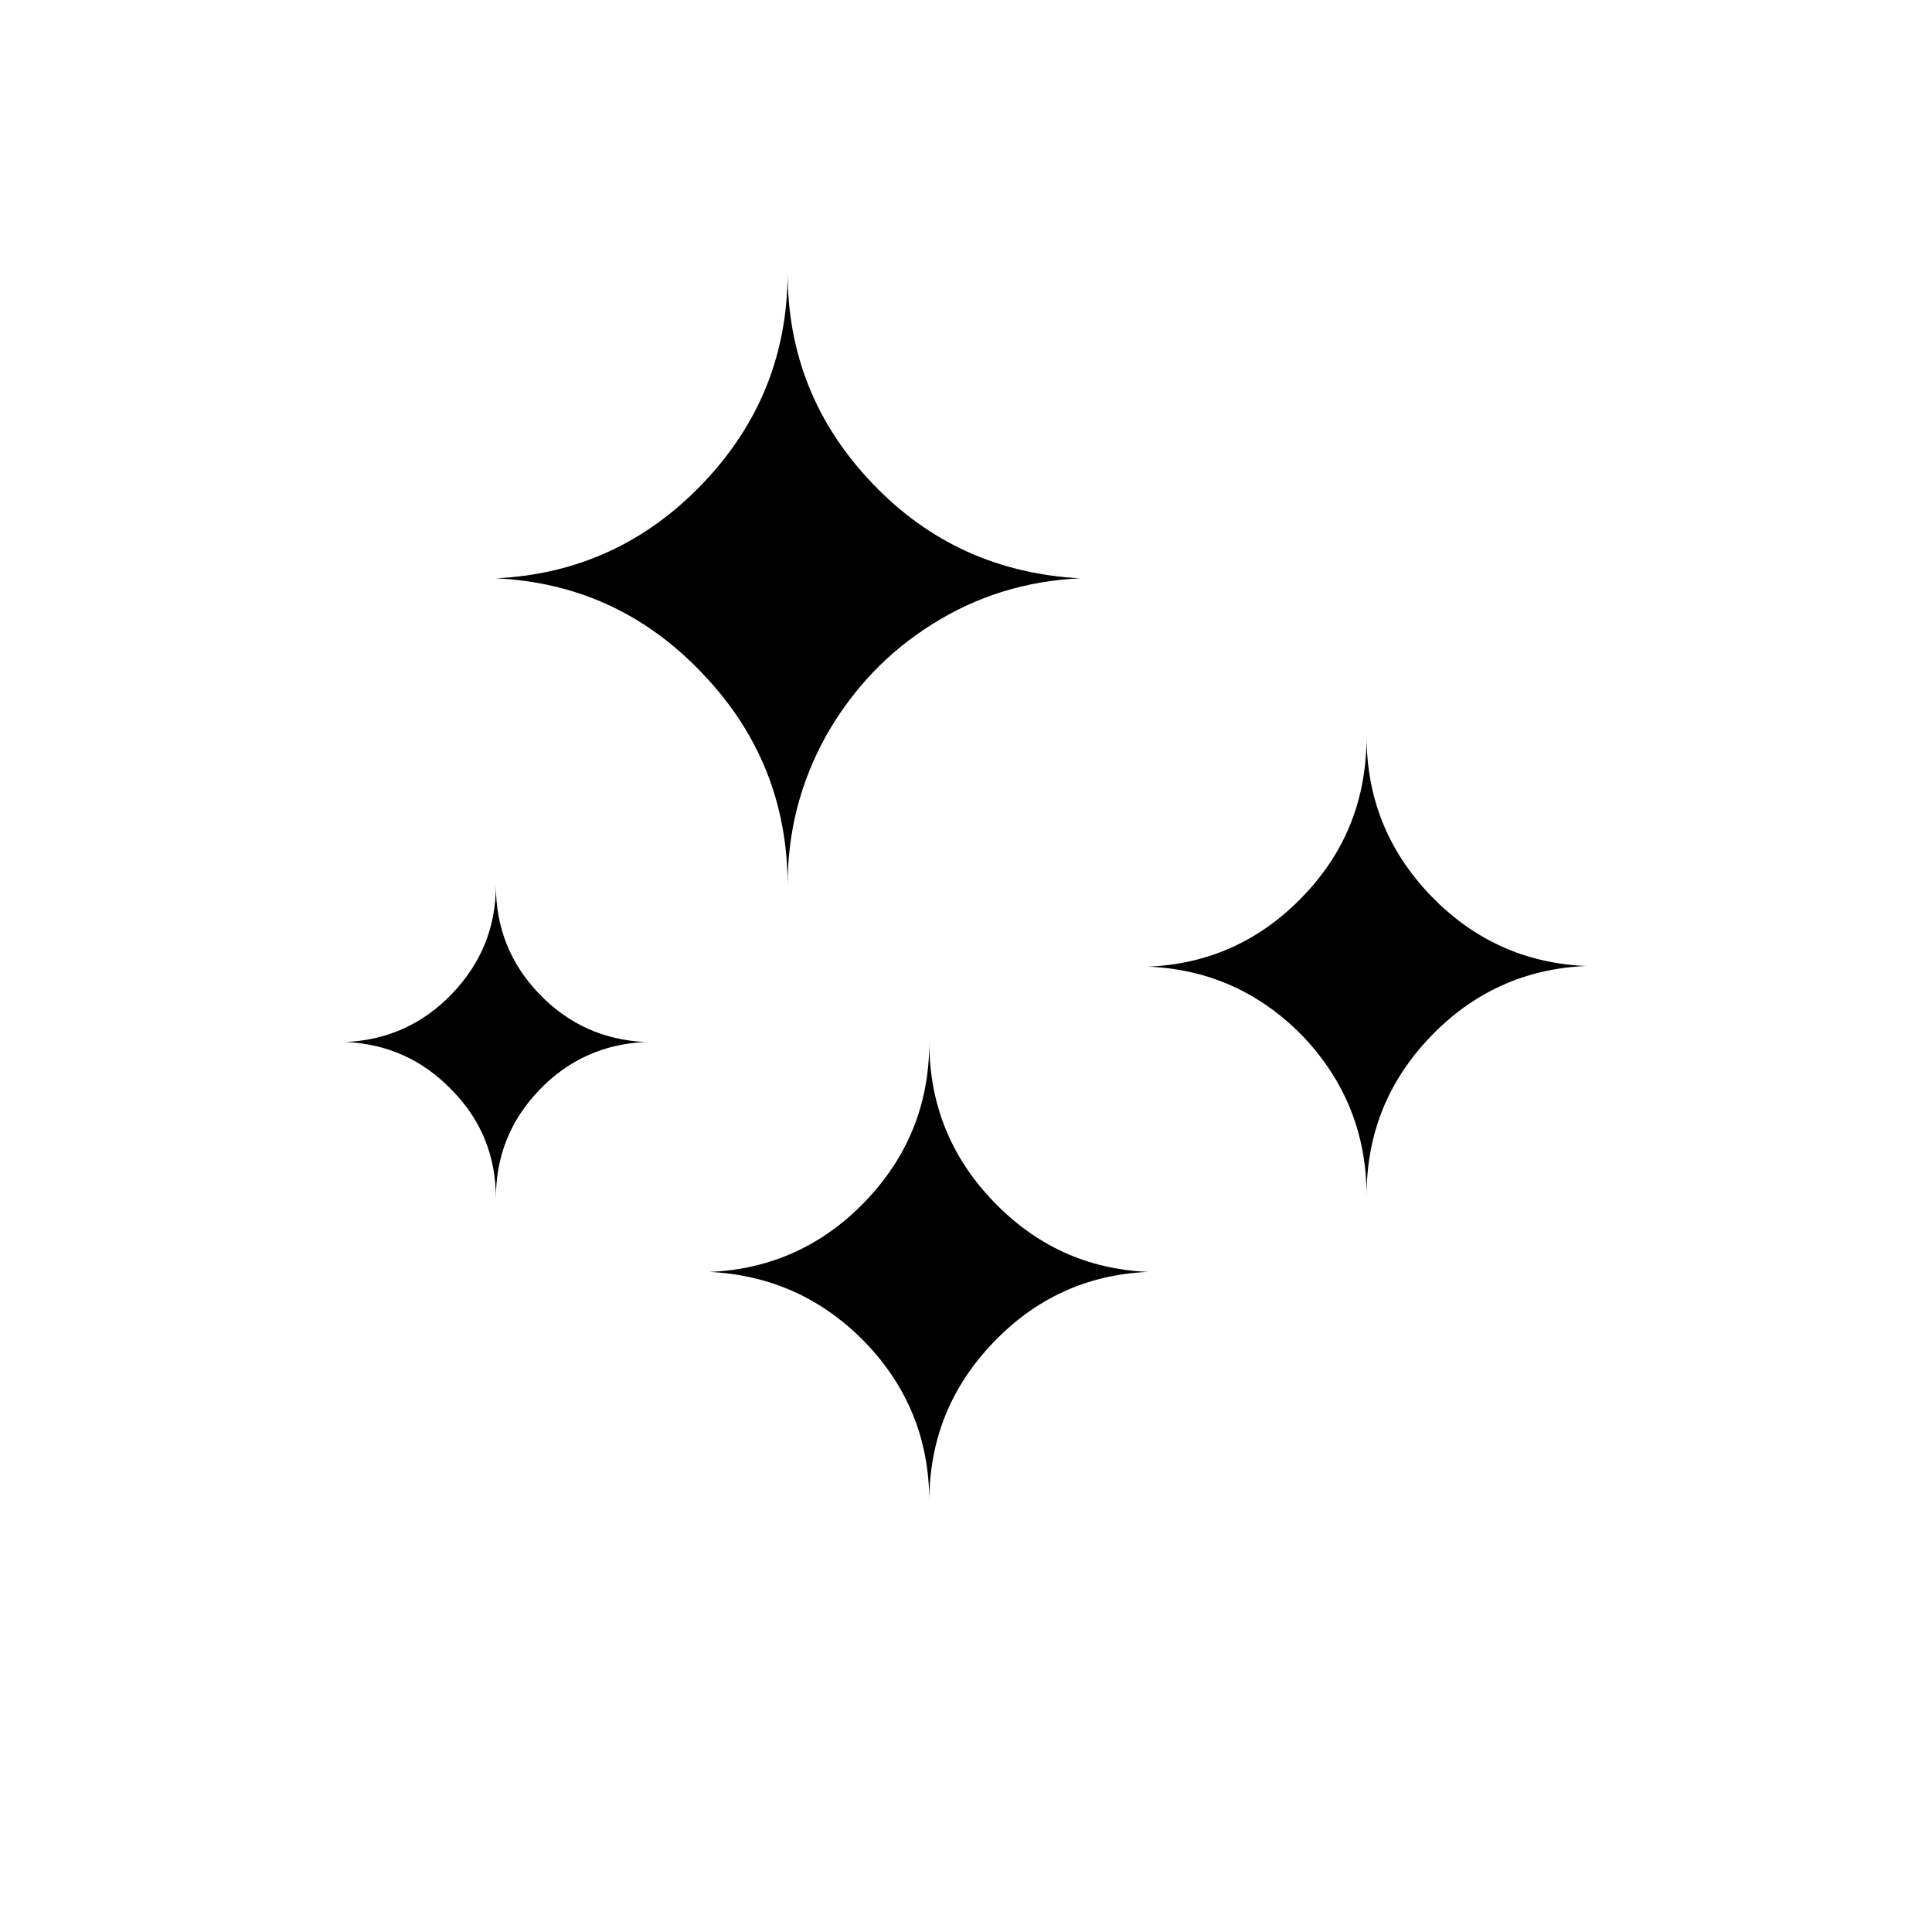
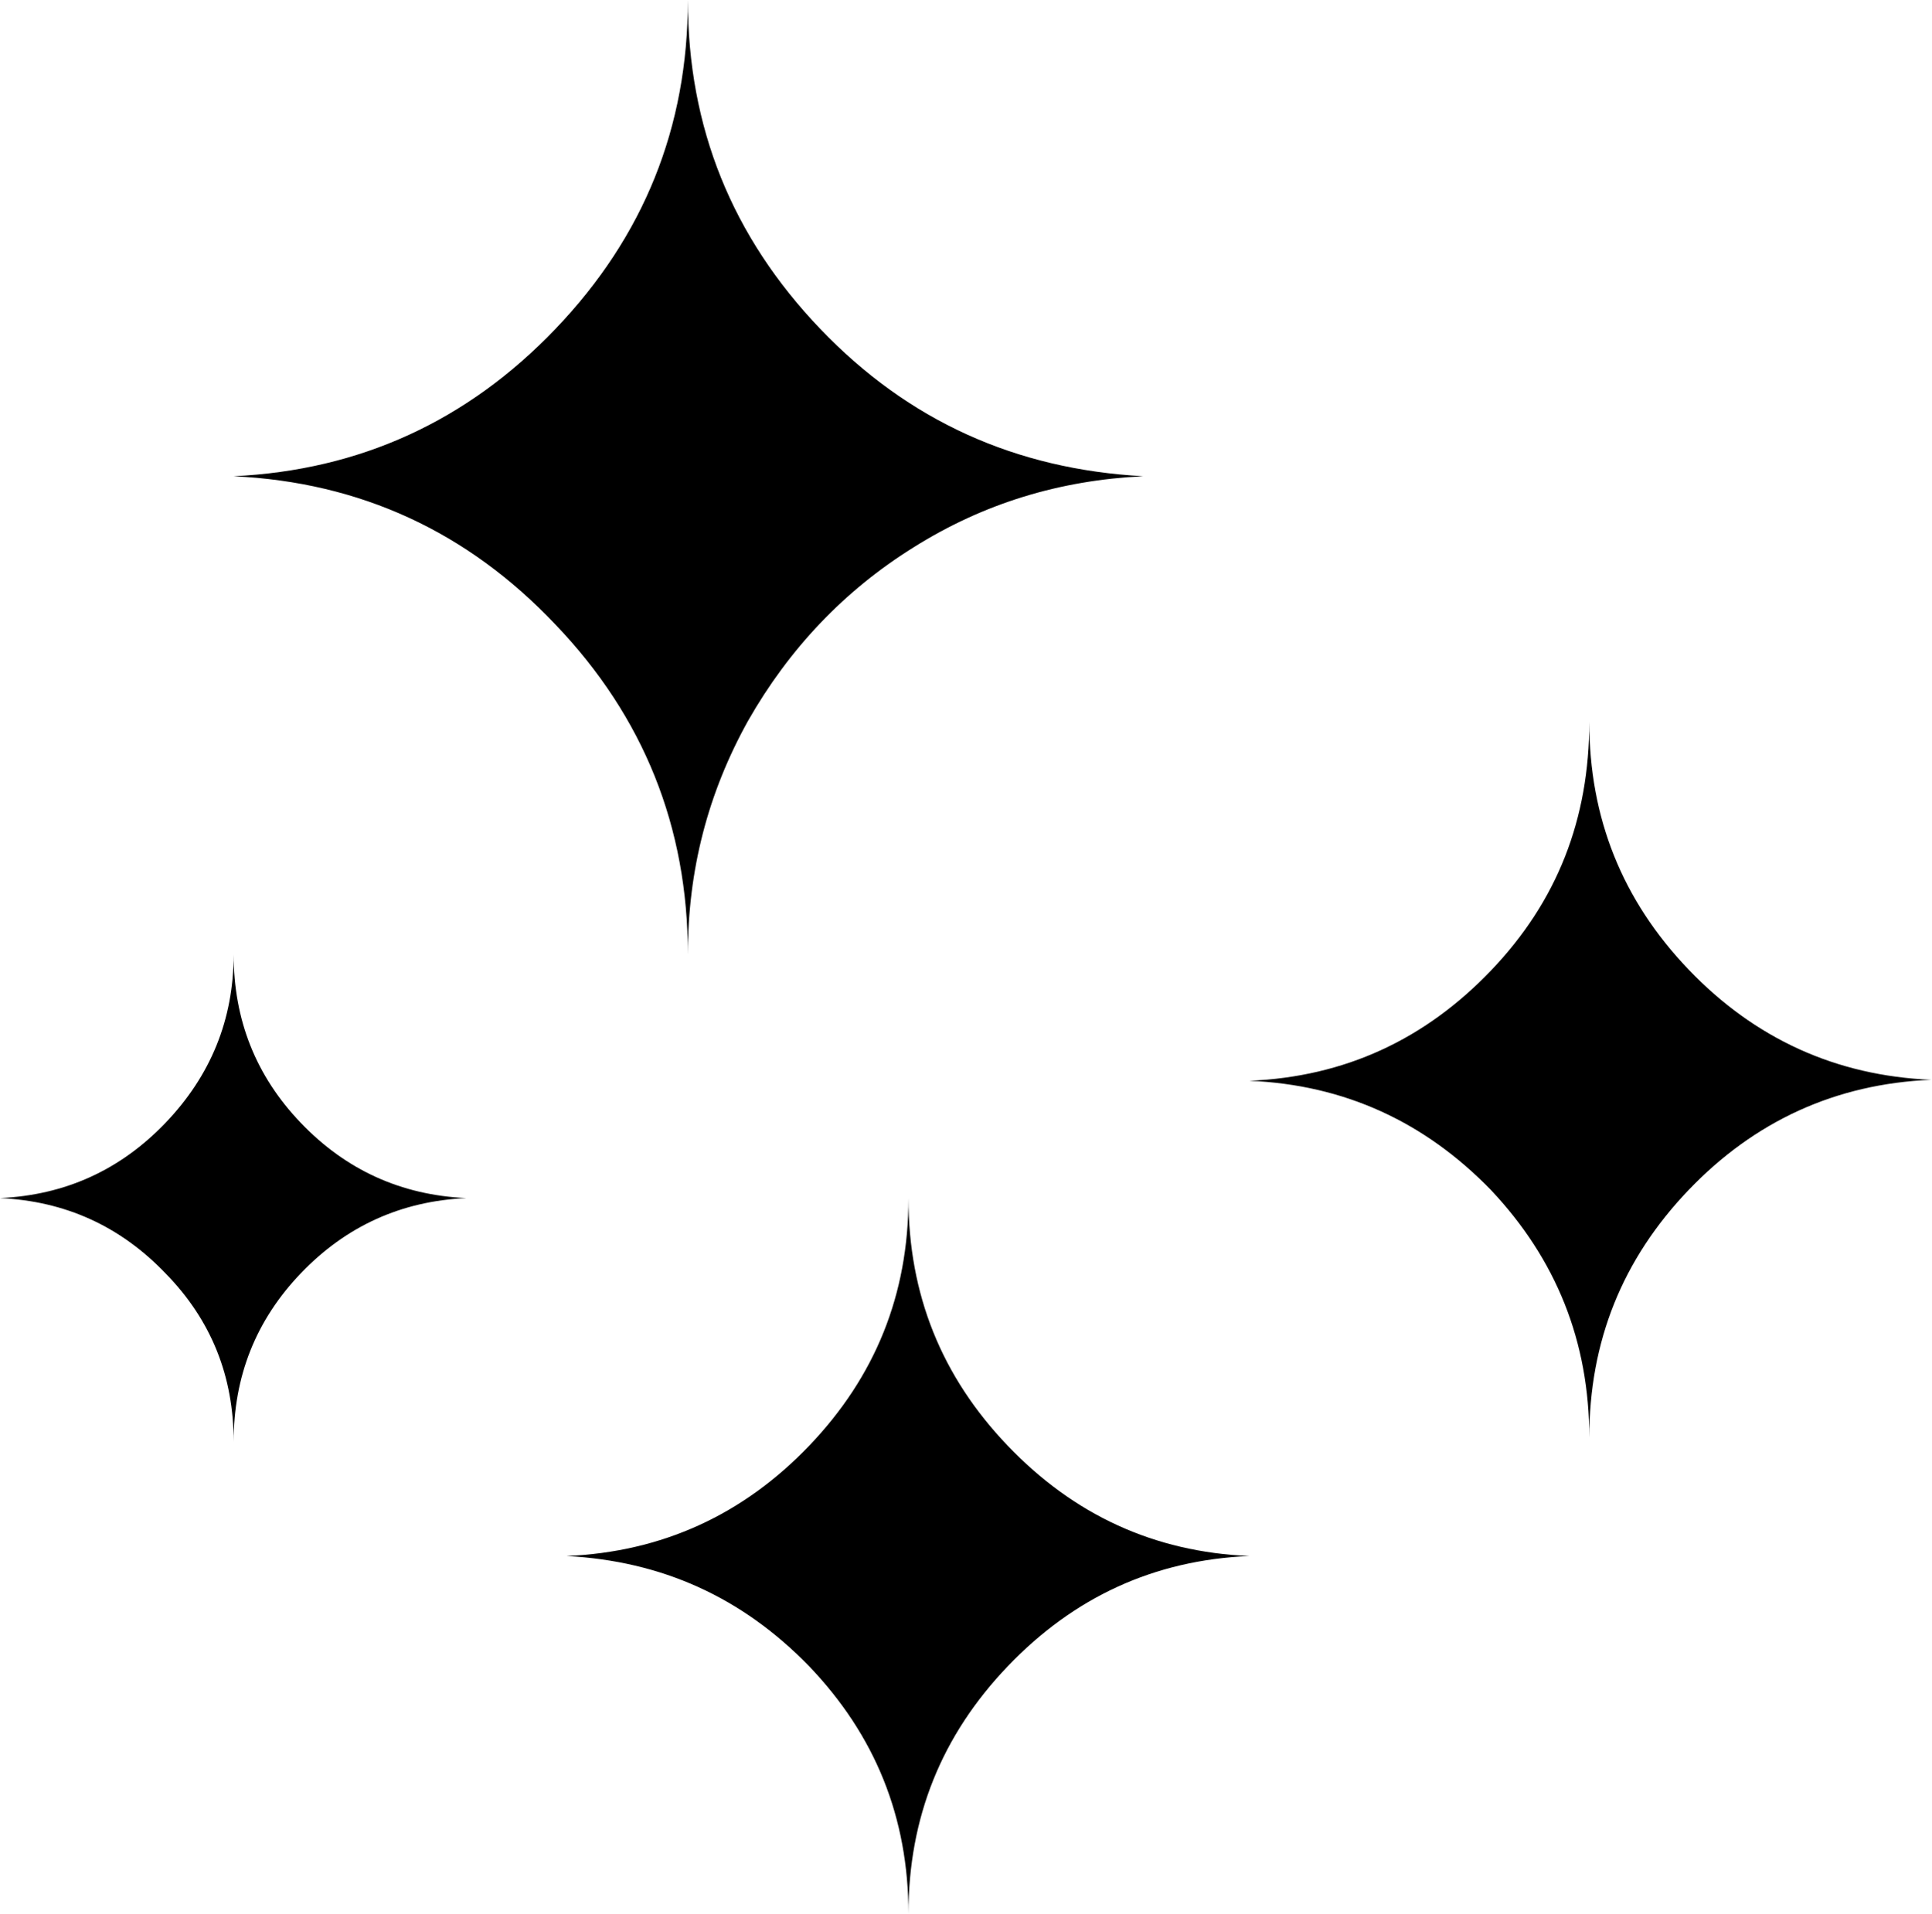
- <svg xmlns="http://www.w3.org/2000/svg" version="1.1" id="Layer_1" x="0px" y="0px" viewBox="0 0 30 30" style="enable-background:new 0 0 30 30;" xml:space="preserve" fill="currentColor">
+ <svg xmlns="http://www.w3.org/2000/svg" style="enable-background:new 0 0 30 30;" fill="currentColor" viewBox="5.37 4.23 19.26 19.09">
  <path d="M5.37,16.18c0.65-0.03,1.2-0.28,1.65-0.75c0.45-0.47,0.68-1.03,0.68-1.68c0,0.65,0.22,1.21,0.67,1.68  c0.45,0.47,1,0.72,1.65,0.75c-0.65,0.03-1.2,0.28-1.65,0.75c-0.45,0.47-0.67,1.03-0.67,1.68c0-0.65-0.22-1.21-0.68-1.68  C6.57,16.46,6.02,16.21,5.37,16.18z M7.7,8.98c1.26-0.06,2.33-0.55,3.21-1.47c0.88-0.92,1.32-2.01,1.32-3.28  c0,1.27,0.44,2.36,1.32,3.28s1.95,1.4,3.22,1.47c-0.83,0.04-1.59,0.27-2.29,0.71c-0.69,0.43-1.24,1.01-1.65,1.73  c-0.4,0.72-0.6,1.49-0.6,2.33c0-1.27-0.44-2.37-1.32-3.29C10.03,9.53,8.96,9.04,7.7,8.98z M11.02,19.75  c0.95-0.04,1.76-0.41,2.42-1.1c0.66-0.69,0.99-1.51,0.99-2.47c0,0.96,0.33,1.78,0.99,2.47c0.66,0.69,1.46,1.06,2.41,1.1  c-0.95,0.04-1.75,0.41-2.41,1.1c-0.66,0.69-0.99,1.51-0.99,2.47c0-0.96-0.33-1.78-0.99-2.47C12.77,20.16,11.97,19.8,11.02,19.75z   M17.83,15.01c0.95-0.04,1.75-0.41,2.41-1.1c0.66-0.69,0.98-1.51,0.98-2.48c0,0.96,0.33,1.78,0.99,2.47s1.47,1.06,2.42,1.1  c-0.95,0.04-1.76,0.41-2.42,1.1c-0.66,0.69-0.99,1.51-0.99,2.47c0-0.96-0.33-1.78-0.98-2.47C19.58,15.42,18.78,15.05,17.83,15.01z" />
</svg>
